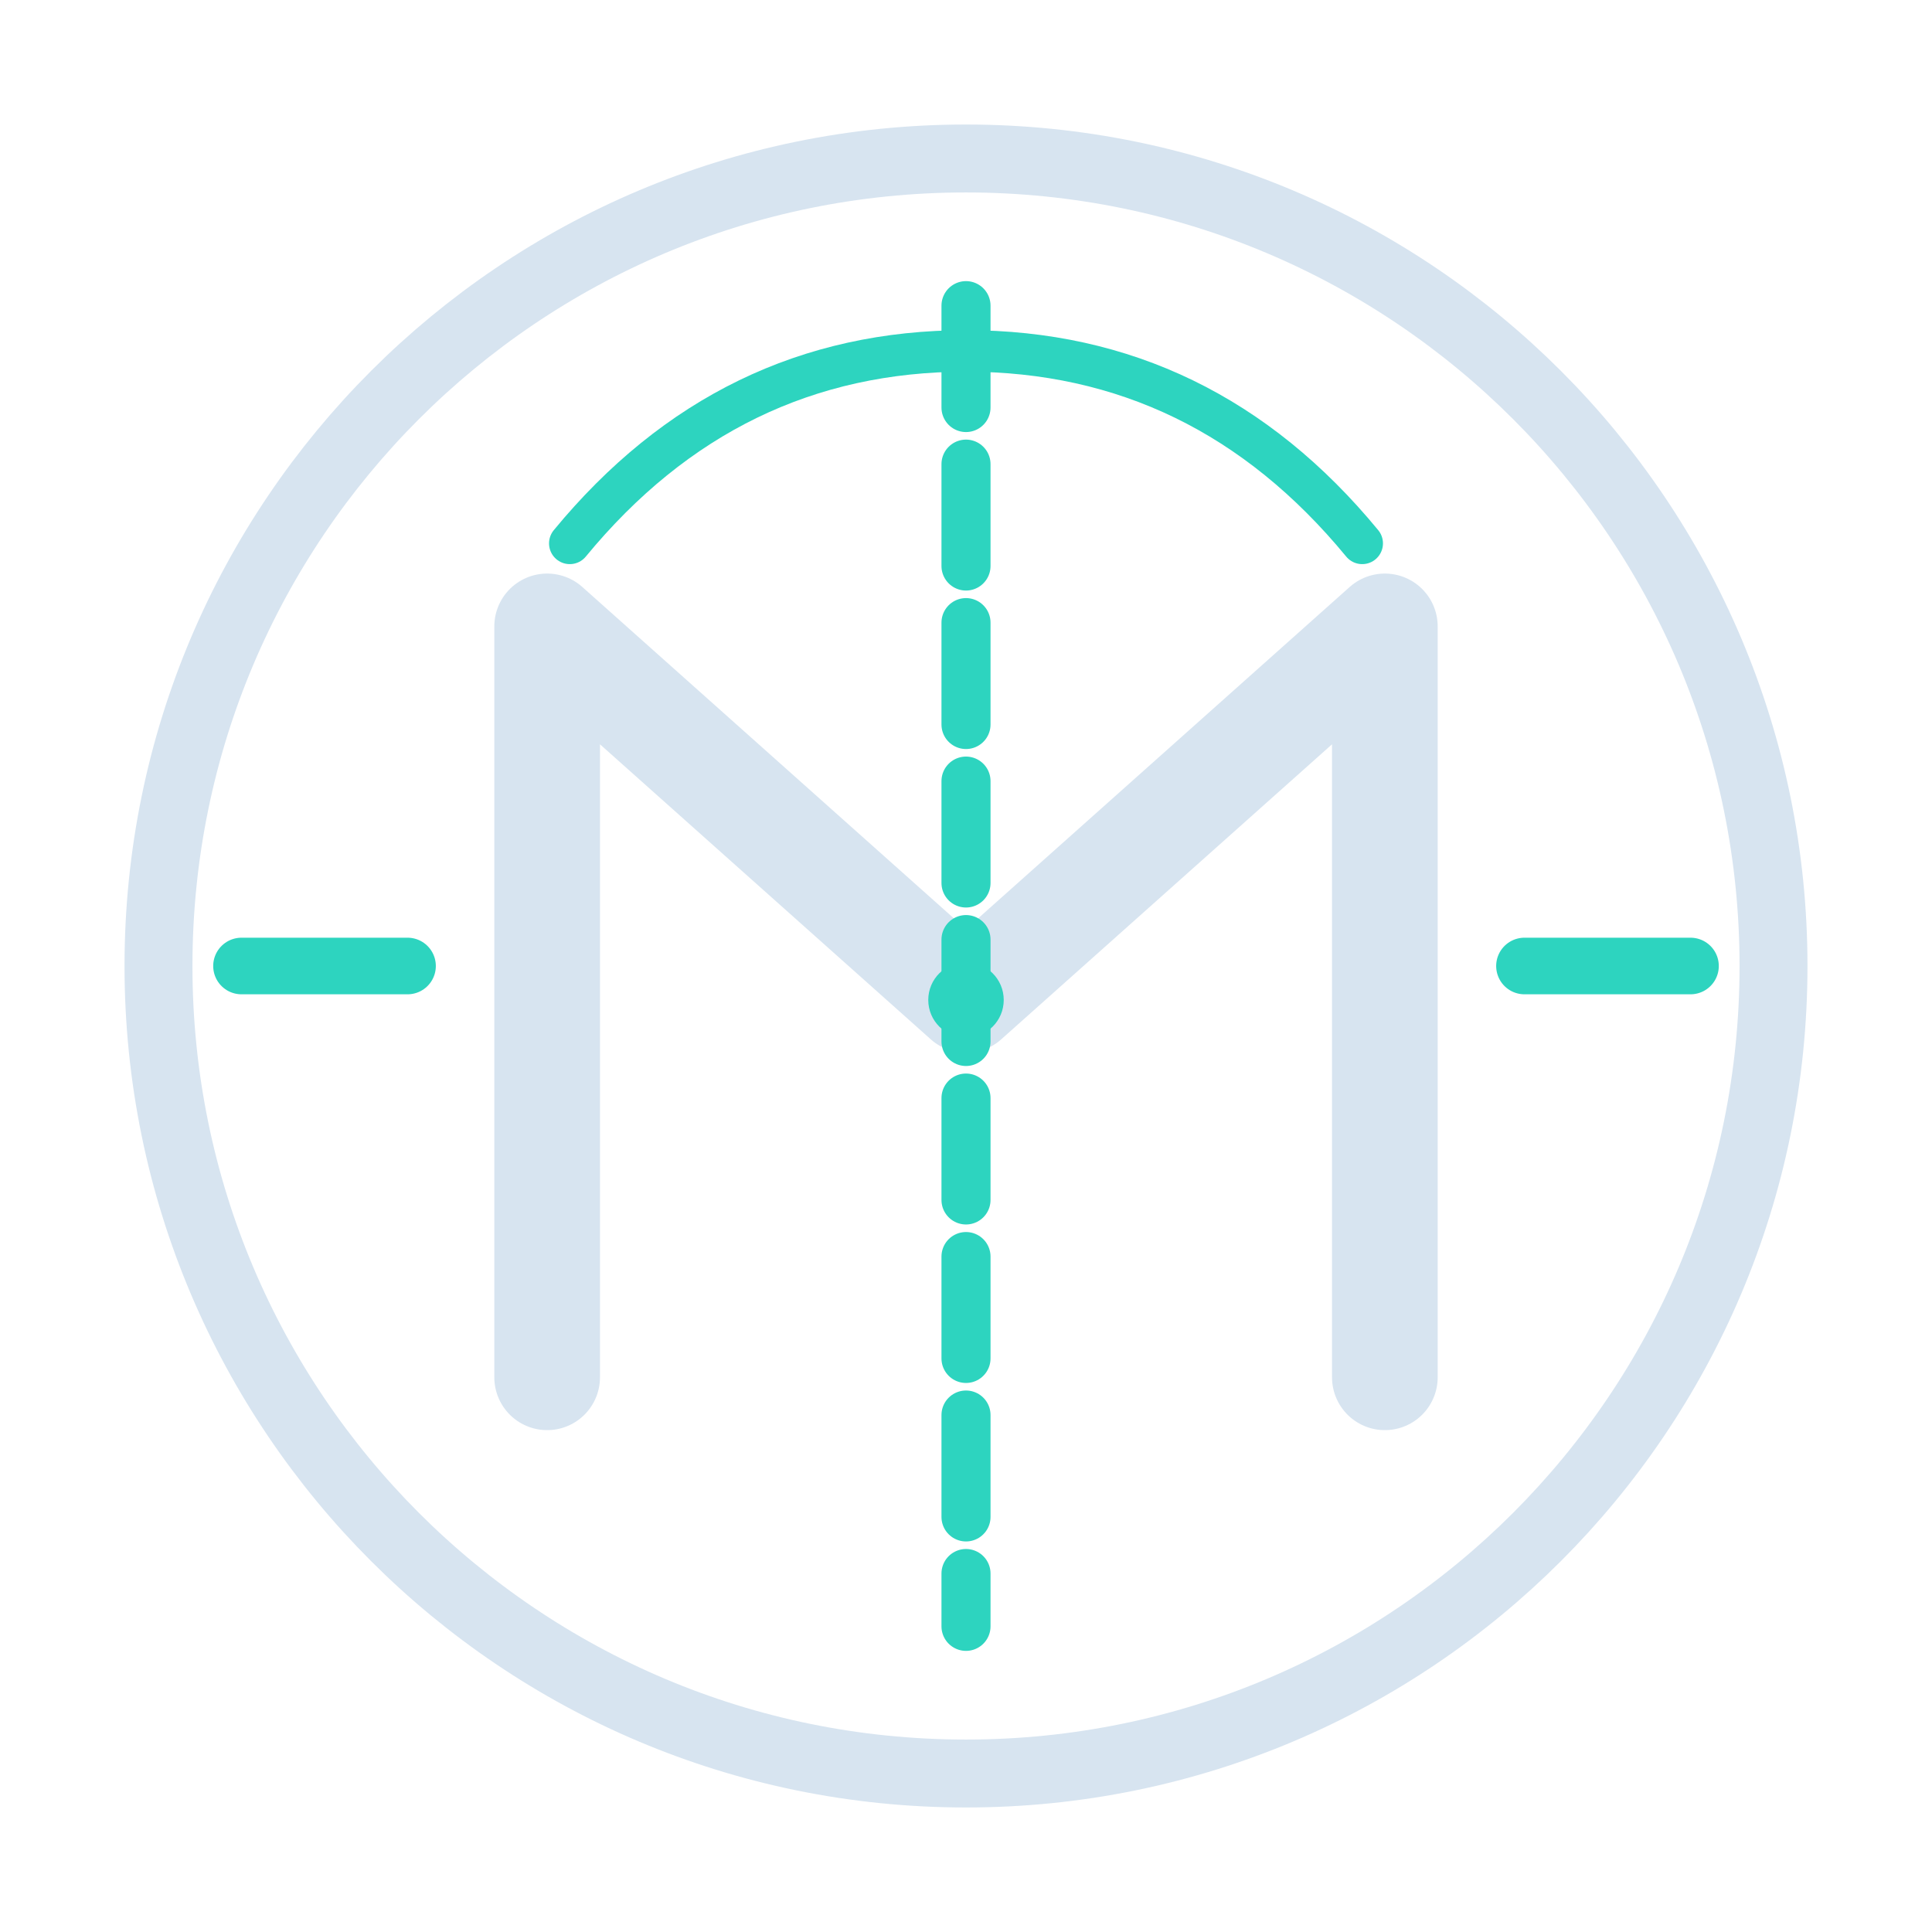
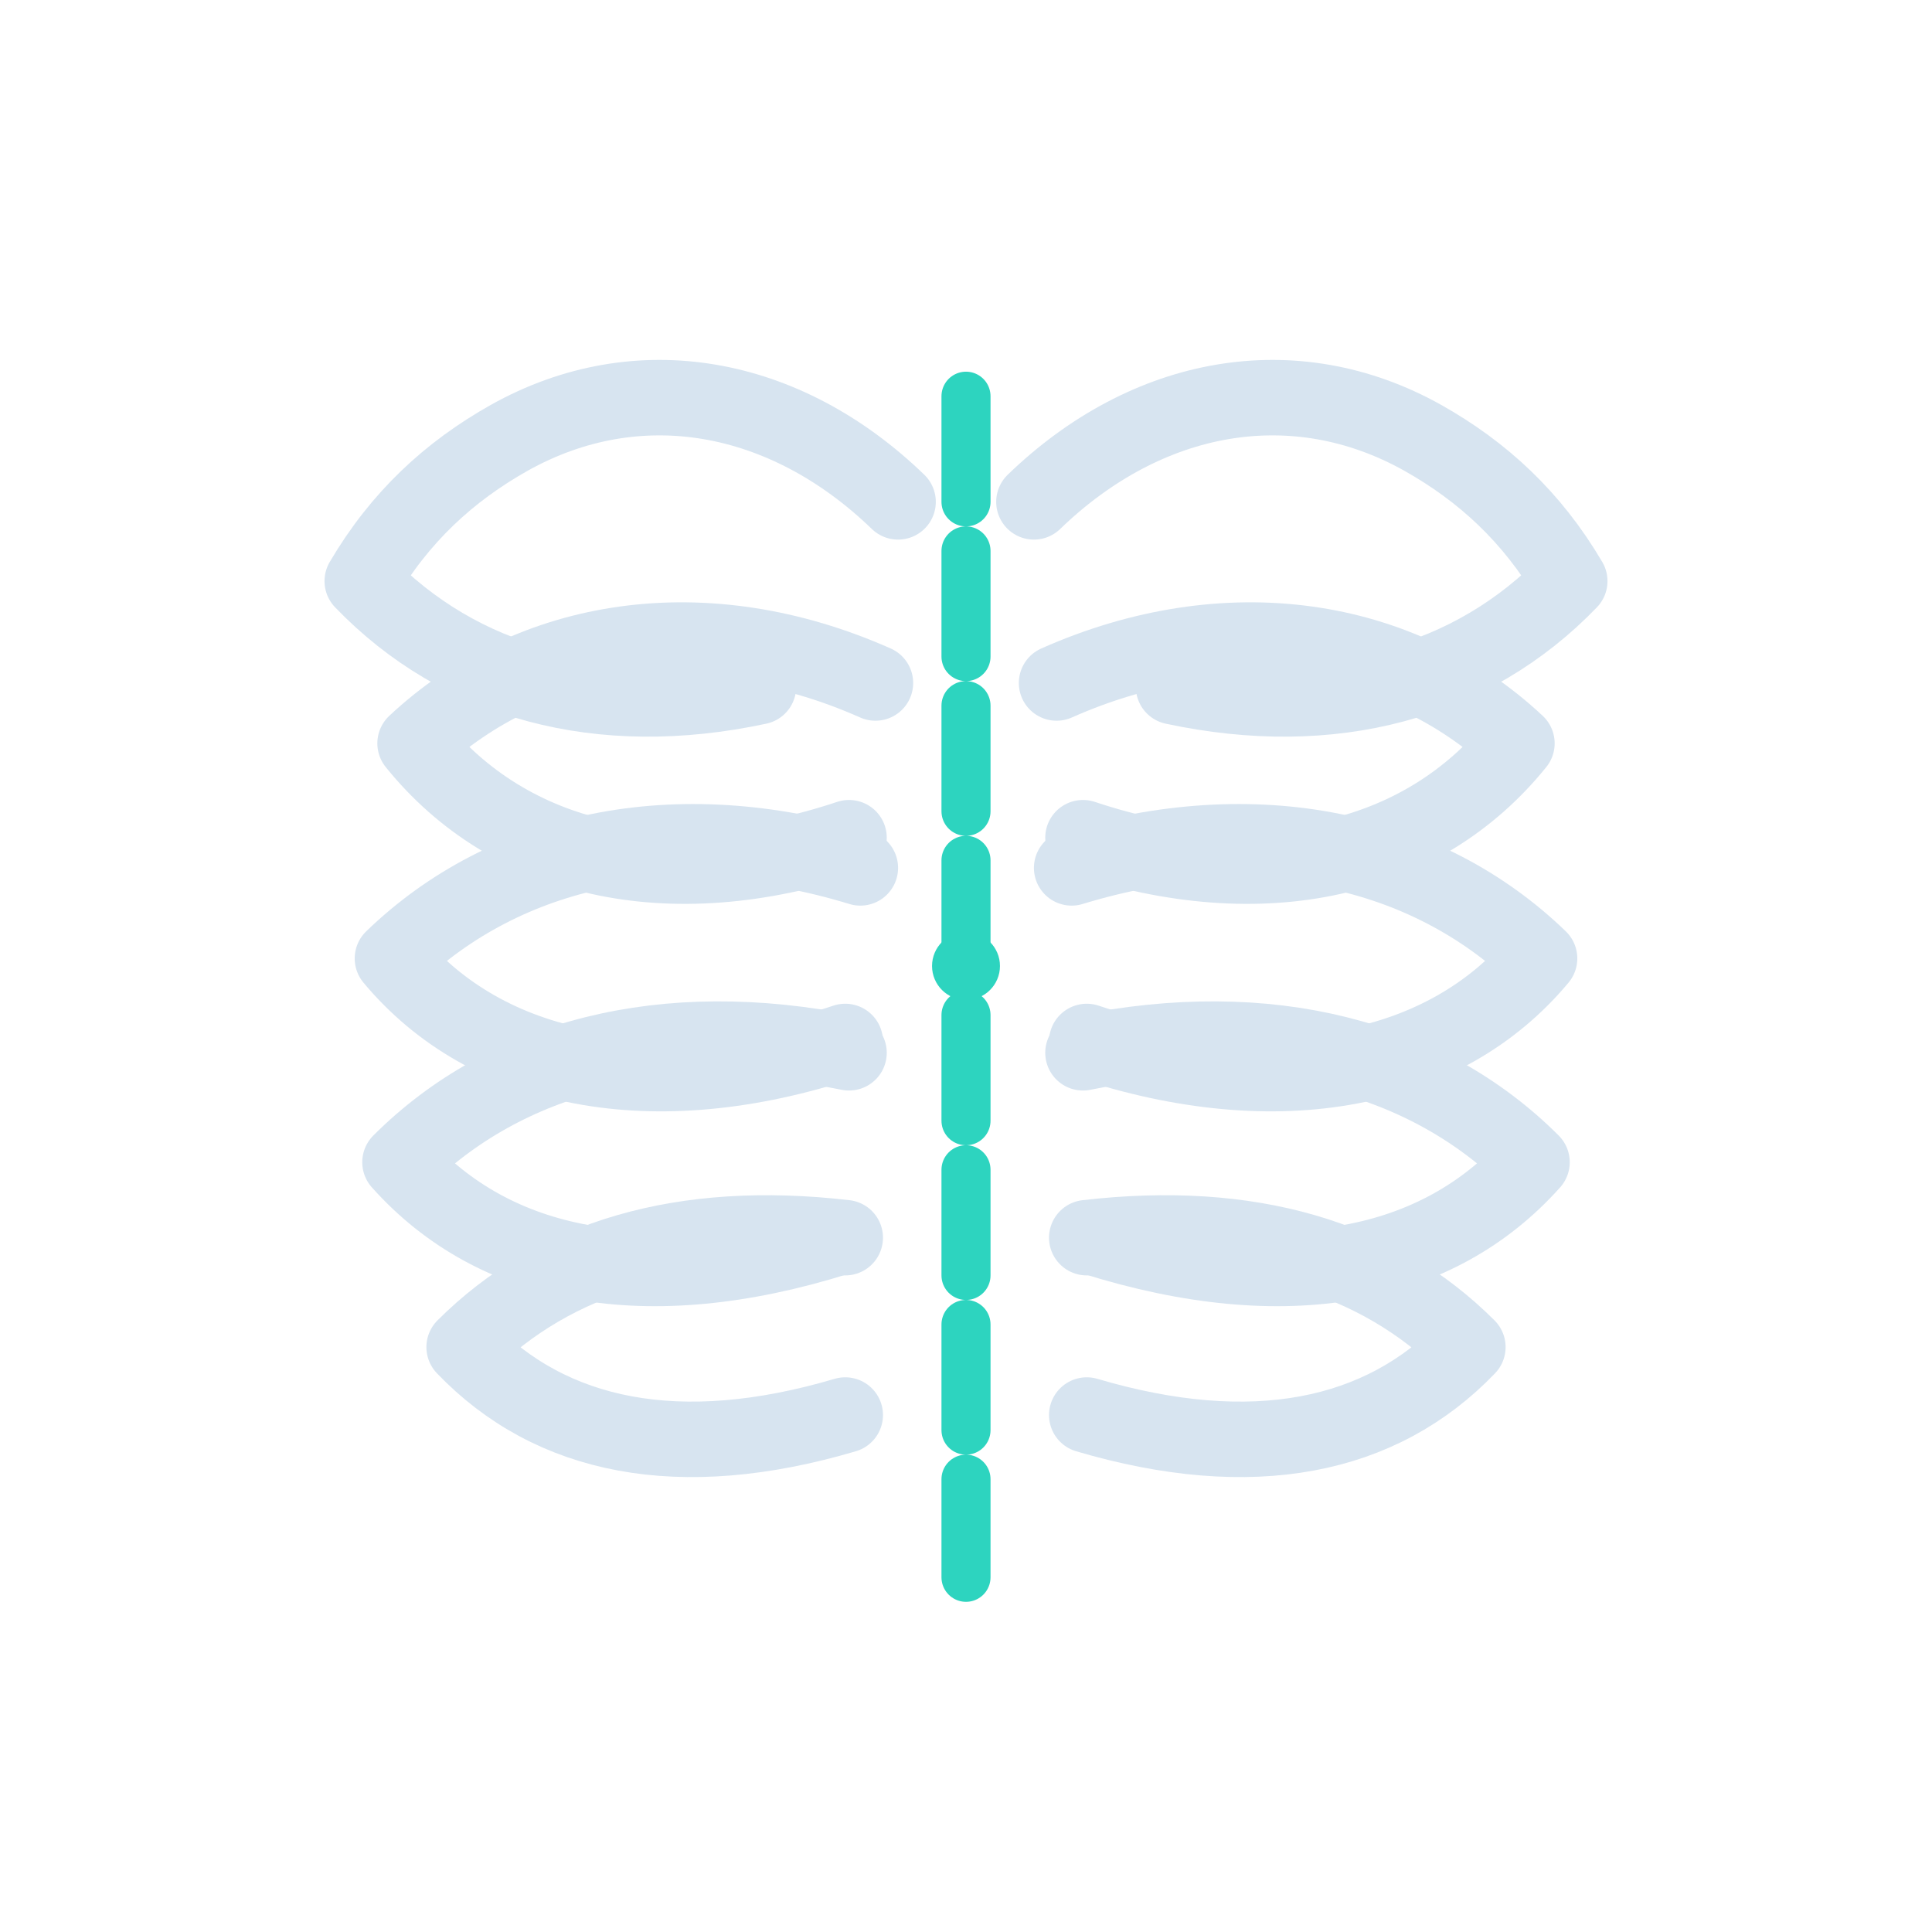
<svg xmlns="http://www.w3.org/2000/svg" viewBox="0 0 512 512" role="img" aria-labelledby="title desc">
  <g fill="none" stroke="#d7e4f0" stroke-linecap="round" stroke-linejoin="round">
-     <circle cx="256" cy="256" r="214" stroke-width="18" />
-     <path d="M145 365V166l111 99 111-99v199" stroke-width="28" />
-     <path d="M151 144c28-34 63-51 105-51s77 17 105 51" stroke="#2dd4bf" stroke-width="11" />
-     <path d="M256 81v350" stroke="#2dd4bf" stroke-width="13" stroke-dasharray="27 15" />
-     <path d="M64 256h44M404 256h44" stroke="#2dd4bf" stroke-width="15" />
+     <path d="M238 133c-30-29-69-36-103-17-16 9-29 21-39 38 26 27 63 37 105 28M274 133c30-29 69-36 103-17 16 9 29 21 39 38-26 27-63 37-105 28" stroke-width="20" />
+     <path d="M232 181c-45-20-91-13-122 16 25 31 67 41 115 25M280 181c45-20 91-13 122 16-25 31-67 41-115 25" stroke-width="20" />
+     <path d="M228 230c-49-15-94-5-124 24 25 30 69 39 120 22M284 230c49-15 94-5 124 24-25 30-69 39-120 22" stroke-width="20" />
+     <path d="M225 279c-49-10-91 1-119 29 25 28 65 36 116 20M287 279c49-10 91 1 119 29-25 28-65 36-116 20" stroke-width="20" />
+     <path d="M224 328c-43-5-77 5-101 29 23 24 57 31 101 18M288 328c43-5 77 5 101 29-23 24-57 31-101 18" stroke-width="20" />
+     <path d="M256 105v313" stroke="#2dd4bf" stroke-width="13" stroke-dasharray="28 13" />
  </g>
-   <circle cx="256" cy="265" r="10" fill="#2dd4bf" />
+   <circle cx="256" cy="256" r="9" fill="#2dd4bf" />
</svg>
